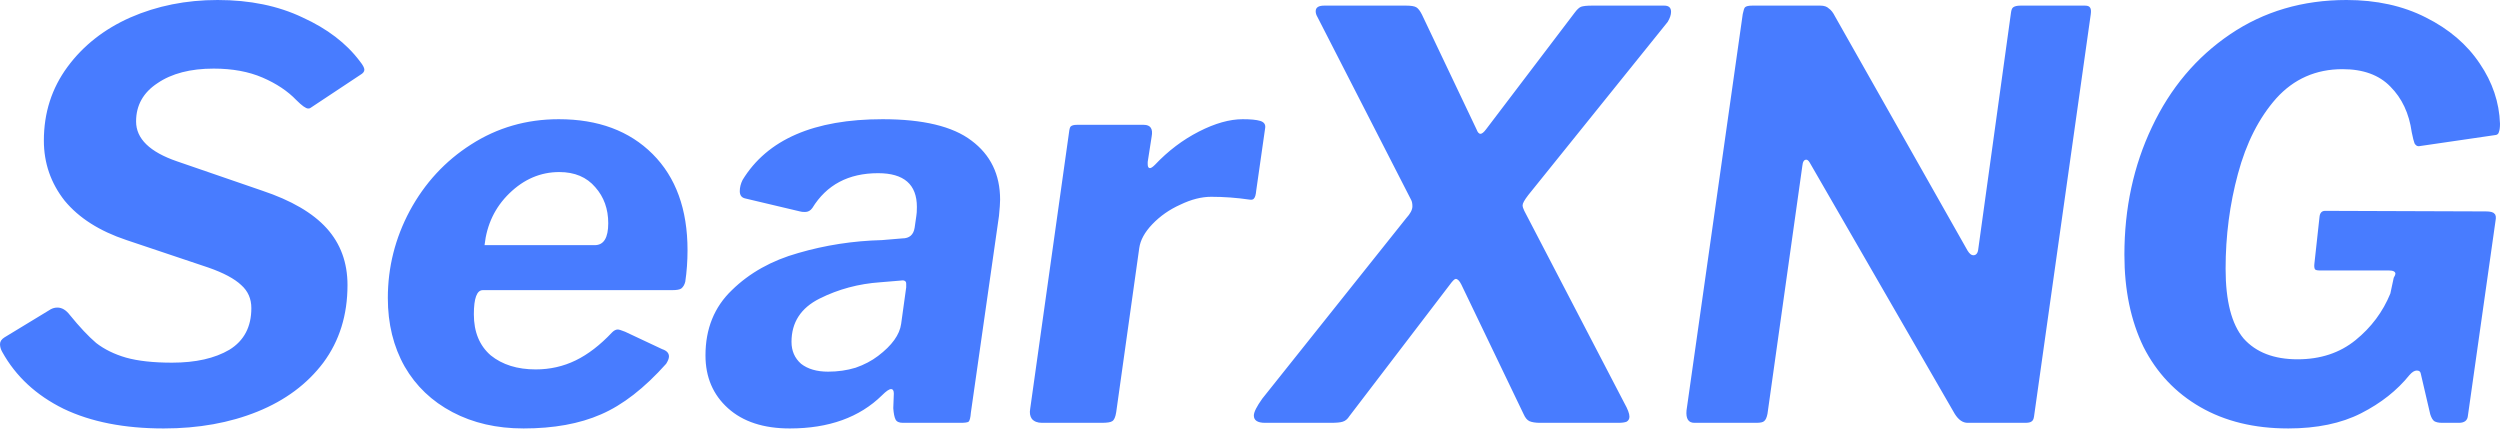
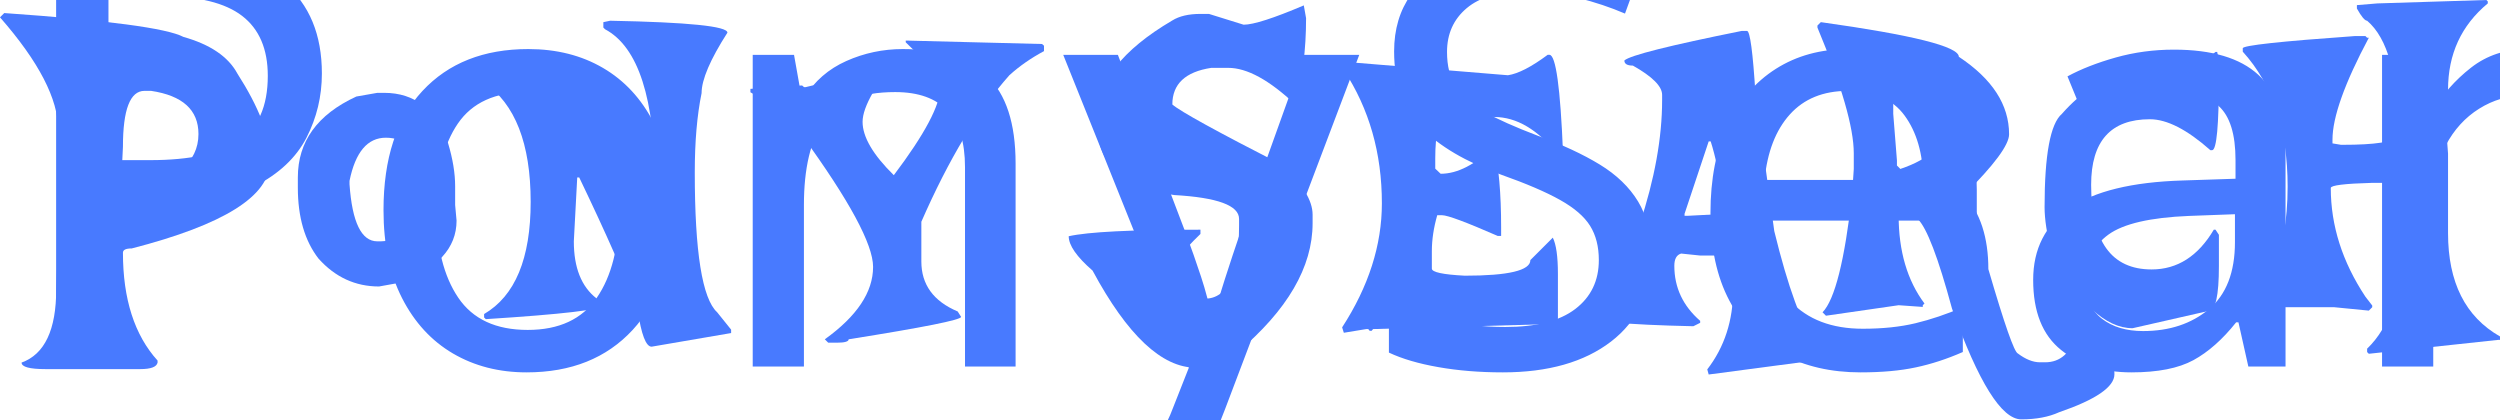
- <svg width="853.677" height="146.304" viewBox="0 0 225.869 38.71">
-   <g aria-label="SearXNG" style="line-height:1.25" font-style="normal" font-weight="400" font-size="50.8px" font-family="sans-serif" fill="#487cff" fill-opacity="1" stroke="none" stroke-width=".265">
-     <path d="M56.494 102.704q-1.168-1.22-3.048-2.032-1.88-.813-4.42-.813-3.15 0-5.08 1.32-1.93 1.27-1.93 3.455 0 2.337 3.708 3.607l7.671 2.641q3.963 1.321 5.842 3.404 1.88 2.083 1.88 5.13 0 4.065-2.185 7.011-2.184 2.896-5.943 4.42-3.76 1.524-8.484 1.524-5.334 0-9.042-1.778-3.709-1.829-5.537-5.131-.204-.356-.204-.711 0-.356.407-.61l4.013-2.438q.356-.254.762-.254.61 0 1.118.66 1.32 1.626 2.387 2.54 1.118.864 2.693 1.321 1.625.457 4.165.457 3.2 0 5.182-1.168 1.981-1.22 1.981-3.76 0-1.27-.914-2.082-.915-.864-2.947-1.575l-7.417-2.49q-3.657-1.218-5.588-3.555-1.88-2.388-1.88-5.436 0-3.759 2.134-6.655 2.134-2.895 5.69-4.47 3.607-1.575 7.874-1.575 4.369 0 7.67 1.575 3.354 1.524 5.182 3.962.407.508.407.762t-.356.458l-4.52 2.997q-.052.05-.204.05-.305 0-1.067-.761zM77.004 132.37q-3.607 0-6.401-1.472-2.794-1.474-4.318-4.115-1.524-2.693-1.524-6.198 0-4.165 1.981-7.874 2.032-3.759 5.537-5.994 3.556-2.286 7.925-2.286 5.334 0 8.484 3.15 3.15 3.149 3.15 8.686 0 1.473-.204 2.845-.101.406-.355.61-.204.152-.813.152h-17.12q-.813 0-.813 2.184 0 2.388 1.524 3.709 1.575 1.27 4.064 1.27 1.93 0 3.607-.813 1.677-.813 3.302-2.54.254-.254.508-.254.153 0 .66.203l3.353 1.575q.61.203.61.66 0 .254-.254.66-2.946 3.303-5.893 4.573-2.895 1.27-7.01 1.27zm6.451-16.56q1.22 0 1.22-1.981 0-1.93-1.169-3.251-1.168-1.372-3.251-1.372-2.54 0-4.521 1.93-1.93 1.88-2.235 4.674zM109.411 129.374q-3.048 2.997-8.331 2.997-3.556 0-5.588-1.829t-2.032-4.775q0-3.607 2.387-5.893 2.388-2.337 5.995-3.353 3.657-1.067 7.569-1.168l1.829-.153q.965 0 1.117-.965l.153-1.067q.05-.254.05-.812 0-3.048-3.505-3.048-4.013 0-5.943 3.15-.254.355-.66.355-.305 0-.458-.051l-4.927-1.168q-.508-.102-.508-.66 0-.509.254-1.017 3.352-5.486 12.649-5.486 5.486 0 8.026 1.93 2.591 1.93 2.591 5.334 0 .457-.102 1.473l-2.54 17.78q-.05.66-.203.813-.152.102-.711.102h-5.232q-.508 0-.66-.305-.153-.305-.204-1.016l.05-1.32q0-.407-.253-.407-.254 0-.813.559zm2.184-9.754v-.305q0-.203-.101-.254-.102-.101-.407-.05l-1.828.152q-2.947.203-5.487 1.473t-2.54 3.912q0 1.219.864 1.98.914.712 2.438.712 1.321 0 2.49-.356 1.168-.406 2.031-1.066 1.88-1.423 2.083-2.896zM123.864 131.863q-.61 0-.915-.356-.254-.355-.152-.914l3.505-24.943q.05-.457.152-.559.153-.152.56-.152h6.044q.915 0 .712 1.067l-.356 2.286v.203q0 .355.203.355.153 0 .457-.304 1.778-1.88 3.963-2.998 2.184-1.117 3.962-1.117 1.067 0 1.575.152.508.153.457.61l-.813 5.69q-.05.558-.203.71-.101.153-.406.102-1.727-.254-3.455-.254-1.32 0-2.794.711-1.473.66-2.54 1.778-1.016 1.067-1.168 2.134l-2.083 14.834q-.101.66-.355.812-.204.153-.966.153zM176.481 130.085q.457.813.457 1.219 0 .305-.254.457-.254.102-.762.102h-7.06q-.61 0-.966-.153-.305-.152-.508-.61l-5.639-11.734q-.254-.508-.508-.508-.152 0-.559.559l-9.042 11.836q-.254.407-.61.508-.304.102-1.066.102h-5.944q-1.016 0-1.016-.66 0-.458.762-1.525l13.005-16.306q.559-.61.559-1.067 0-.356-.102-.559l-8.484-16.56q-.152-.255-.152-.509 0-.508.762-.508h7.417q.66 0 .914.153.254.152.508.66l4.928 10.363q.152.407.355.407.204 0 .508-.407l8.027-10.566q.305-.407.559-.508.304-.102.965-.102h6.553q.61 0 .61.559 0 .406-.305.914l-12.599 15.647q-.508.66-.508.914 0 .203.153.508zM218.113 94.17q.355 0 .457.202.101.153.05.56l-5.13 36.372q-.05.356-.254.457-.153.102-.559.102h-5.182q-.66 0-1.168-.813l-13.106-22.708q-.153-.254-.305-.254-.305 0-.356.56l-3.15 22.402q-.1.508-.304.66-.153.153-.711.153h-5.588q-.813 0-.712-1.118l5.08-35.814q.102-.508.204-.61.152-.152.66-.152h6.147q.508 0 .762.254.305.203.559.711l11.988 21.184q.254.406.508.406.407 0 .458-.61l2.946-21.284q.05-.407.203-.508.203-.153.66-.153zM236.44 132.37q-4.572 0-7.925-1.93-3.353-1.93-5.131-5.435-1.727-3.556-1.727-8.331 0-6.3 2.489-11.532 2.49-5.283 7.061-8.382 4.572-3.099 10.516-3.099 4.064 0 7.163 1.575 3.15 1.575 4.876 4.166 1.728 2.54 1.83 5.435 0 .508-.102.762-.051.203-.254.254l-6.96 1.016h-.05q-.204 0-.356-.254-.102-.254-.254-1.016-.356-2.54-1.93-4.115-1.525-1.574-4.319-1.574-3.607 0-5.994 2.641-2.337 2.642-3.455 6.807-1.117 4.115-1.117 8.586 0 4.368 1.625 6.299 1.677 1.88 4.877 1.88 3.099 0 5.233-1.728 2.133-1.727 3.15-4.216l.304-1.423q.152-.254.152-.355 0-.305-.61-.305h-6.248q-.304 0-.406-.102-.102-.152-.05-.558l.456-4.166q.051-.559.508-.559l14.53.051q.609 0 .761.203.203.153.102.66l-2.49 17.577q-.05.66-.812.66h-1.524q-.457 0-.711-.152-.204-.152-.356-.61l-.864-3.708q-.05-.254-.355-.254t-.66.407q-1.677 2.083-4.37 3.454-2.692 1.372-6.603 1.372z" style="-inkscape-font-specification:&quot;Libre Franklin&quot;" transform="translate(-29.722 -93.661)" font-style="normal" font-variant="normal" font-weight="400" font-stretch="normal" font-size="50.8px" font-family="Libre Franklin" fill="#487cff" fill-opacity="1" stroke-width=".265" />
+ <svg xmlns="http://www.w3.org/2000/svg" id="svg8" version="1.1" viewBox="0 0 255.964 42.937" height="42.937mm" width="255.964mm">
+   <defs id="defs2">
+     <rect x="0.023" y="0.021" width="1213.251" height="275.744" id="rect1180" />
+   </defs>
+   <g transform="translate(-4.028927,-7.474615)" id="layer1">
+     <g transform="translate(-25.70238,-86.17857)" style="font-style:normal;font-weight:normal;font-size:50.8px;line-height:1.25;font-family:sans-serif;display:none;fill:#487cff;fill-opacity:1;stroke:none;stroke-width:0.265" id="text884" aria-label="SearXNG">
+       <path id="path886" style="font-style:normal;font-variant:normal;font-weight:normal;font-stretch:normal;font-size:50.8px;font-family:'Libre Franklin';-inkscape-font-specification:'Libre Franklin';fill:#487cff;fill-opacity:1;stroke-width:0.265" d="m 56.494,102.704 q -1.168,-1.219 -3.048,-2.032 -1.88,-0.813 -4.42,-0.813 -3.15,0 -5.08,1.321 -1.93,1.27 -1.93,3.454 0,2.337 3.708,3.607 l 7.671,2.642 q 3.962,1.321 5.842,3.404 1.88,2.083 1.88,5.131 0,4.064 -2.184,7.01 -2.184,2.896 -5.944,4.42 -3.759,1.524 -8.484,1.524 -5.334,0 -9.042,-1.778 -3.708,-1.829 -5.537,-5.131 -0.203,-0.356 -0.203,-0.711 0,-0.356 0.406,-0.61 l 4.013,-2.438 q 0.356,-0.254 0.762,-0.254 0.61,0 1.118,0.66 1.321,1.626 2.388,2.54 1.118,0.864 2.692,1.321 1.626,0.457 4.166,0.457 3.2,0 5.182,-1.168 1.981,-1.219 1.981,-3.759 0,-1.27 -0.914,-2.083 -0.914,-0.864 -2.946,-1.575 l -7.417,-2.489 q -3.658,-1.219 -5.588,-3.556 -1.88,-2.388 -1.88,-5.436 0,-3.759 2.134,-6.655 2.134,-2.896 5.69,-4.47 3.607,-1.575 7.874,-1.575 4.369,0 7.671,1.575 3.353,1.524 5.182,3.962 0.406,0.508 0.406,0.762 0,0.254 -0.356,0.457 l -4.521,2.997 q -0.051,0.051 -0.203,0.051 -0.305,0 -1.067,-0.762 z" />
+       <path id="path888" style="font-style:normal;font-variant:normal;font-weight:normal;font-stretch:normal;font-size:50.8px;font-family:'Libre Franklin';-inkscape-font-specification:'Libre Franklin';fill:#487cff;fill-opacity:1;stroke-width:0.265" d="m 77.004,132.371 q -3.607,0 -6.401,-1.473 -2.794,-1.473 -4.318,-4.115 -1.524,-2.692 -1.524,-6.198 0,-4.166 1.981,-7.874 2.032,-3.759 5.537,-5.994 3.556,-2.286 7.925,-2.286 5.334,0 8.484,3.15 3.15,3.15 3.15,8.687 0,1.473 -0.203,2.845 -0.102,0.406 -0.356,0.61 -0.203,0.152 -0.813,0.152 h -17.12 q -0.813,0 -0.813,2.184 0,2.388 1.524,3.708 1.575,1.27 4.064,1.27 1.93,0 3.607,-0.813 1.676,-0.813 3.302,-2.54 0.254,-0.254 0.508,-0.254 0.152,0 0.66,0.203 l 3.353,1.575 q 0.61,0.203 0.61,0.66 0,0.254 -0.254,0.66 -2.946,3.302 -5.893,4.572 -2.896,1.27 -7.01,1.27 z m 6.452,-16.561 q 1.219,0 1.219,-1.981 0,-1.93 -1.168,-3.251 -1.168,-1.372 -3.251,-1.372 -2.54,0 -4.521,1.93 -1.93,1.88 -2.235,4.674 z" />
+       <path id="path890" style="font-style:normal;font-variant:normal;font-weight:normal;font-stretch:normal;font-size:50.8px;font-family:'Libre Franklin';-inkscape-font-specification:'Libre Franklin';fill:#487cff;fill-opacity:1;stroke-width:0.265" d="m 109.411,129.374 q -3.048,2.997 -8.331,2.997 -3.556,0 -5.588,-1.829 -2.032,-1.829 -2.032,-4.775 0,-3.607 2.388,-5.893 2.388,-2.337 5.994,-3.353 3.658,-1.067 7.569,-1.168 l 1.829,-0.152 q 0.965,0 1.118,-0.965 l 0.152,-1.067 q 0.051,-0.254 0.051,-0.813 0,-3.048 -3.505,-3.048 -4.013,0 -5.944,3.15 -0.254,0.356 -0.66,0.356 -0.305,0 -0.457,-0.051 l -4.928,-1.168 q -0.508,-0.102 -0.508,-0.66 0,-0.508 0.254,-1.016 3.353,-5.486 12.649,-5.486 5.486,0 8.026,1.93 2.591,1.93 2.591,5.334 0,0.457 -0.102,1.473 l -2.54,17.78 q -0.051,0.66 -0.203,0.813 -0.152,0.102 -0.711,0.102 h -5.232 q -0.508,0 -0.66,-0.305 -0.152,-0.305 -0.203,-1.016 l 0.051,-1.321 q 0,-0.406 -0.254,-0.406 -0.254,0 -0.813,0.559 z m 2.184,-9.754 v -0.305 q 0,-0.203 -0.102,-0.254 -0.102,-0.102 -0.406,-0.051 l -1.829,0.152 q -2.946,0.203 -5.486,1.473 -2.54,1.27 -2.54,3.912 0,1.219 0.864,1.981 0.914,0.711 2.438,0.711 1.321,0 2.489,-0.356 1.168,-0.406 2.032,-1.067 1.88,-1.422 2.083,-2.896 z" />
+       <path id="path892" style="font-style:normal;font-variant:normal;font-weight:normal;font-stretch:normal;font-size:50.8px;font-family:'Libre Franklin';-inkscape-font-specification:'Libre Franklin';fill:#487cff;fill-opacity:1;stroke-width:0.265" d="m 123.864,131.863 q -0.61,0 -0.914,-0.356 -0.254,-0.356 -0.152,-0.914 l 3.505,-24.943 q 0.051,-0.457 0.152,-0.559 0.152,-0.152 0.559,-0.152 h 6.045 q 0.914,0 0.711,1.067 l -0.356,2.286 v 0.203 q 0,0.356 0.203,0.356 0.152,0 0.457,-0.305 1.778,-1.88 3.962,-2.997 2.184,-1.118 3.962,-1.118 1.067,0 1.575,0.152 0.508,0.152 0.457,0.61 l -0.813,5.69 q -0.051,0.559 -0.203,0.711 -0.102,0.152 -0.406,0.102 -1.727,-0.254 -3.454,-0.254 -1.321,0 -2.794,0.711 -1.473,0.66 -2.54,1.778 -1.016,1.067 -1.168,2.134 l -2.083,14.834 q -0.102,0.66 -0.356,0.813 -0.203,0.152 -0.965,0.152 z" />
+       <path id="path894" style="font-style:normal;font-variant:normal;font-weight:normal;font-stretch:normal;font-size:50.8px;font-family:'Libre Franklin';-inkscape-font-specification:'Libre Franklin';fill:#487cff;fill-opacity:1;stroke-width:0.265" d="m 176.481,130.085 q 0.457,0.813 0.457,1.219 0,0.305 -0.254,0.457 -0.254,0.102 -0.762,0.102 h -7.061 q -0.61,0 -0.965,-0.152 -0.305,-0.152 -0.508,-0.61 l -5.639,-11.735 q -0.254,-0.508 -0.508,-0.508 -0.152,0 -0.559,0.559 l -9.042,11.836 q -0.254,0.406 -0.61,0.508 -0.305,0.102 -1.067,0.102 h -5.944 q -1.016,0 -1.016,-0.66 0,-0.457 0.762,-1.524 l 13.005,-16.307 q 0.559,-0.61 0.559,-1.067 0,-0.356 -0.102,-0.559 l -8.484,-16.561 q -0.152,-0.254 -0.152,-0.508 0,-0.508 0.762,-0.508 h 7.417 q 0.66,0 0.914,0.152 0.254,0.152 0.508,0.66 l 4.928,10.363 q 0.152,0.406 0.356,0.406 0.203,0 0.508,-0.406 l 8.026,-10.566 q 0.305,-0.406 0.559,-0.508 0.305,-0.102 0.965,-0.102 h 6.553 q 0.61,0 0.61,0.559 0,0.406 -0.305,0.914 l -12.598,15.646 q -0.508,0.66 -0.508,0.914 0,0.203 0.152,0.508 z" />
+       <path id="path896" style="font-style:normal;font-variant:normal;font-weight:normal;font-stretch:normal;font-size:50.8px;font-family:'Libre Franklin';-inkscape-font-specification:'Libre Franklin';fill:#487cff;fill-opacity:1;stroke-width:0.265" d="m 218.113,94.169 q 0.356,0 0.457,0.203 0.102,0.152 0.051,0.559 l -5.131,36.373 q -0.051,0.356 -0.254,0.457 -0.152,0.102 -0.559,0.102 h -5.182 q -0.66,0 -1.168,-0.813 l -13.106,-22.708 q -0.152,-0.254 -0.305,-0.254 -0.305,0 -0.356,0.559 l -3.15,22.403 q -0.102,0.508 -0.305,0.66 -0.152,0.152 -0.711,0.152 h -5.588 q -0.813,0 -0.711,-1.118 l 5.08,-35.814 q 0.102,-0.508 0.203,-0.61 0.152,-0.152 0.66,-0.152 h 6.147 q 0.508,0 0.762,0.254 0.305,0.203 0.559,0.711 l 11.989,21.184 q 0.254,0.406 0.508,0.406 0.406,0 0.457,-0.61 l 2.946,-21.285 q 0.051,-0.406 0.203,-0.508 0.203,-0.152 0.66,-0.152 z" />
+       <path id="path898" style="font-style:normal;font-variant:normal;font-weight:normal;font-stretch:normal;font-size:50.8px;font-family:'Libre Franklin';-inkscape-font-specification:'Libre Franklin';fill:#487cff;fill-opacity:1;stroke-width:0.265" d="m 236.44,132.371 q -4.572,0 -7.925,-1.93 -3.353,-1.93 -5.131,-5.436 -1.727,-3.556 -1.727,-8.331 0,-6.299 2.489,-11.532 2.489,-5.283 7.061,-8.382 4.572,-3.099 10.516,-3.099 4.064,0 7.163,1.575 3.15,1.575 4.877,4.166 1.727,2.54 1.829,5.436 0,0.508 -0.102,0.762 -0.051,0.203 -0.254,0.254 l -6.96,1.016 h -0.051 q -0.203,0 -0.356,-0.254 -0.102,-0.254 -0.254,-1.016 -0.356,-2.54 -1.93,-4.115 -1.524,-1.575 -4.318,-1.575 -3.607,0 -5.994,2.642 -2.337,2.642 -3.454,6.807 -1.118,4.115 -1.118,8.585 0,4.369 1.626,6.299 1.676,1.88 4.877,1.88 3.099,0 5.232,-1.727 2.134,-1.727 3.15,-4.216 l 0.305,-1.422 q 0.152,-0.254 0.152,-0.356 0,-0.305 -0.61,-0.305 h -6.248 q -0.305,0 -0.406,-0.102 -0.102,-0.152 -0.051,-0.559 l 0.457,-4.166 q 0.051,-0.559 0.508,-0.559 l 14.529,0.051 q 0.61,0 0.762,0.203 0.203,0.152 0.102,0.66 l -2.489,17.577 q -0.051,0.66 -0.813,0.66 h -1.524 q -0.457,0 -0.711,-0.152 -0.203,-0.152 -0.356,-0.61 l -0.864,-3.708 q -0.051,-0.254 -0.356,-0.254 -0.305,0 -0.66,0.406 -1.676,2.083 -4.369,3.454 -2.692,1.372 -6.604,1.372 z" />
+     </g>
+     <g aria-label="PonySearch" transform="matrix(0.3100831,0,0,0.3100831,3.992589,-15.38718)" id="text472" style="font-size:192px;font-family:Equestria;-inkscape-font-specification:'Equestria, Normal';white-space:pre;fill:#487aff;stroke-width:3">
+       <path d="m 1.523,78.04 q 51,3.562 59.156,7.875 13.312,3.75 17.812,12.094 10.688,16.687 10.688,27.75 v 1.5 q 0,16.781 -45.562,28.5 -2.906,0 -2.906,1.406 0,22.969 11.438,35.625 v 0.656 q -0.469,2.156 -5.719,2.156 H 15.117 q -7.875,0 -7.875,-2.156 11.437,-4.125 11.437,-24.188 l 0.656,-17.062 v -35.625 q 0,-15.188 -19.219,-37.125 z m 38.531,57.75 2.812,1.406 q 22.781,-5.156 22.781,-19.219 0,-11.906 -15.656,-14.25 h -2.156 q -7.125,0 -7.125,18.469 z" id="path1182" />
+       <path d="m 124.711,104.384 h 2.25 q 15.188,0 21.094,16.594 2.344,7.781 2.344,14.25 v 6.188 l 0.469,5.156 q 0,13.594 -18.844,20.531 l -6.75,1.219 q -11.719,0 -19.969,-9.188 -6.844,-8.812 -6.844,-23.438 v -3.375 q 0,-17.812 19.313,-26.719 z m -9.188,30.188 q 1.312,18.844 9.188,18.844 h 1.125 q 10.125,0 11.906,-19.969 v -0.562 q 0,-13.688 -10.219,-13.688 -9.094,0 -12,14.25 z" id="path1184" />
+       <path d="m 201.586,80.572 q 38.719,0.75 38.719,3.938 -8.531,13.312 -8.531,19.969 -2.25,10.969 -2.25,26.156 0,39.469 7.406,46.219 l 4.594,5.719 v 1.125 l -26.25,4.5 q -2.812,0 -4.594,-12 -5.719,-15.562 -19.312,-43.875 h -0.656 l -1.125,21.094 q 0,13.031 7.5,18.844 l 1.688,2.344 q 0,2.062 -38.25,4.5 l -0.562,-0.562 v -1.125 q 15.375,-9 15.375,-37.031 0,-28.875 -15.375,-39.375 l -1.688,-2.25 v -0.562 l 3.938,-0.562 h 33.094 q 1.594,0 9.656,25.687 9.375,22.594 10.875,23.906 l 0.562,-12.562 q 0,-42.469 -16.5,-51.281 l -0.562,-0.562 v -1.781 z" id="path1186" />
+       <path d="m 299.18,87.134 h 0.656 l 44.344,1.125 0.656,0.562 v 1.781 q -6.469,3.469 -11.438,7.969 -15.562,17.531 -29.062,48.375 v 13.125 q 0,11.438 12,16.5 l 1.125,1.781 q 0,1.5 -37.125,7.406 0,1.125 -3.938,1.125 h -2.812 l -1.125,-1.125 q 15.938,-11.438 15.938,-23.906 0,-11.156 -23.438,-43.406 -7.969,-9.375 -17.062,-14.25 v -1.125 l 17.062,-1.125 0.656,0.562 h 0.469 l 2.344,-0.562 7.406,0.562 10.219,-0.562 h 0.656 q 1.688,0 1.688,2.25 -3.469,6 -3.469,9.75 0,7.5 10.312,17.625 15.375,-20.344 15.375,-29.062 0,-3.844 -11.438,-14.812 z" id="path1188" />
+       <path d="m 430.617,75.509 0.75,4.219 q 0,15.656 -3.562,28.5 -12.844,-12.094 -22.125,-12.094 h -5.625 q -12.844,1.969 -12.844,12.094 3.844,3.375 36.281,19.969 10.031,9.375 10.031,16.406 v 2.812 q 0,21.75 -24.938,42.75 -9.188,4.969 -12.844,4.969 h -0.75 q -16.875,0 -34.125,-32.062 -7.875,-6.844 -7.875,-11.344 9.656,-2.156 42.75,-2.156 h 0.75 v 1.406 q -9.281,8.906 -9.281,12.844 v 0.75 q 1.125,7.781 7.781,7.781 h 2.906 q 11.344,0 11.344,-24.188 v -2.156 q 0,-6.656 -21.375,-7.875 -25.594,-3.375 -25.594,-24.188 v -1.406 q 0,-17.437 24.938,-32.062 3.469,-2.156 9.281,-2.156 h 2.812 l 11.438,3.562 q 4.875,0 19.875,-6.375 z" id="path1190" />
+       <path d="m 511.148,91.822 h 0.562 q 3.188,0 4.5,32.437 v 0.562 h -1.688 q -9.938,-12.469 -21.094,-12.469 l -15.938,-0.656 q -3.469,2.25 -3.469,14.25 v 3.469 l 1.781,1.688 q 8.344,0 17.625,-9.094 2.344,10.031 2.344,26.812 v 2.812 h -1.125 q -15.656,-6.844 -18.375,-6.844 h -1.594 q -1.781,6.188 -1.781,11.906 v 5.719 q 0,1.781 10.875,2.344 21.656,0 21.656,-5.156 l 7.406,-7.406 q 1.688,3.375 1.688,12 v 15.375 l -1.125,1.125 -59.906,1.688 -0.469,0.562 h -0.656 l -0.469,-0.562 h -0.656 l -7.406,1.219 -0.562,-1.781 q 13.125,-20.25 13.125,-40.969 0,-24.844 -12.562,-43.969 l -1.125,-2.812 h 0.562 l 54.75,4.5 q 5.062,-0.75 13.125,-6.75 z" id="path1192" />
+       <path d="m 575.18,83.947 h 1.781 q 1.5,0 2.812,21.094 l 6.188,45 q 6.75,27.656 13.781,37.688 1.406,0 2.812,4.594 l -38.25,5.062 -0.469,-1.688 q 8.531,-11.062 8.531,-26.25 v -11.344 h -10.875 l -6.281,-0.656 q -2.25,0.656 -2.25,4.031 0,10.781 8.531,18.188 v 0.656 l -2.25,1.125 q -34.219,-0.75 -34.219,-3.375 10.594,-12.75 16.5,-30.281 7.406,-22.406 7.406,-40.969 v -1.781 q 0,-4.219 -9.656,-9.656 -2.812,0 -2.812,-1.688 2.812,-2.531 38.719,-9.75 z m -10.875,36.469 -7.969,23.906 v 0.656 h 1.125 l 12.562,-0.656 v -0.469 q -2.812,-16.594 -5.062,-23.438 z" id="path1194" />
+       <path d="m 601.336,81.04 q 45.562,6.375 45.562,11.438 16.594,10.969 16.594,25.594 0,5.25 -14.812,19.969 7.969,8.906 7.969,24.562 7.969,27.281 9.75,27.844 3.844,2.906 7.312,2.906 h 1.688 q 7.5,0 10.312,-9.188 0,-5.719 1.688,-5.719 10.875,8.25 10.875,18.844 0,6.281 -18.281,12.562 -5.156,2.344 -12.469,2.344 -9.75,0 -22.875,-36.562 -6.844,-25.312 -11.344,-29.625 -2.906,-1.688 -5.719,-1.688 l -0.562,0.562 q 0,17.625 8.531,29.062 l -0.562,0.562 v 0.562 l -7.969,-0.562 -24,3.469 -1.125,-1.125 q 6.094,-6.281 9.75,-38.812 l 0.562,-8.531 v -5.156 q 0,-12.75 -12,-41.531 v -0.656 z m 23.906,20.531 v 9.75 l 1.219,15.375 v 1.688 l 1.125,1.125 q 14.812,-4.969 14.812,-14.812 -2.625,-14.25 -10.219,-14.25 z" id="path1196" />
+       <path d="m 731.648,90.884 h 0.562 l 0.562,2.812 v 5.156 q 0,24.469 -2.25,24.469 h -0.562 q -11.531,-10.219 -19.969,-10.219 -19.406,0 -19.406,21.656 0,27.938 19.969,27.938 12.75,0 20.531,-13.125 h 0.562 l 1.125,1.688 v 10.312 q 0,14.812 -3.375,14.812 l -25.125,5.719 q -13.5,0 -26.812,-25.125 -2.25,-9 -2.25,-14.812 0,-25.969 5.719,-30.844 9.562,-10.875 24.469,-16.5 l 2.25,-0.562 h 4.031 l 9.094,2.812 q 3.094,0 10.875,-6.188 z" id="path1198" />
+       <path d="m 821.086,73.728 0.469,0.469 v 0.656 q -13.125,10.875 -13.125,28.5 v 10.219 l -0.469,4.594 0.469,6.281 v 26.25 q 0,24.375 17.156,34.125 v 1.125 h -0.562 l -42.75,4.594 -0.562,-0.562 v -1.125 q 11.344,-10.875 11.344,-34.781 l -1.125,-19.969 h -8.531 q -13.688,0.375 -13.688,1.688 0,18.656 11.438,35.906 l 2.25,2.906 v 0.562 l -1.125,1.125 -11.438,-1.125 h -27.375 l -1.125,-1.219 v -0.469 q 7.969,-5.156 7.969,-10.312 5.156,-10.781 5.156,-27.844 0,-28.219 -14.812,-44.531 v -1.125 q 0,-1.406 37.031,-4.031 h 3.469 l 0.562,0.562 h 0.562 q -12,22.5 -12,33.656 v 1.219 l 2.812,0.469 h 0.656 q 15.938,0 18.188,-2.812 v -1.125 q 0,-28.312 -10.219,-37.031 -1.125,0 -3.375,-4.031 v -1.125 l 6.75,-0.562 z" id="path1200" />
+     </g>
+     <text xml:space="preserve" transform="matrix(0.3100831,0,0,0.3100831,3.992589,-15.38718)" id="text1178" style="font-style:normal;font-variant:normal;font-weight:normal;font-stretch:normal;font-size:192px;font-family:Equestria;-inkscape-font-specification:'Equestria, Normal';font-variant-ligatures:normal;font-variant-caps:normal;font-variant-numeric:normal;font-variant-east-asian:normal;white-space:pre;shape-inside:url(#rect1180);fill:#487aff;fill-opacity:1;stroke:none;stroke-width:3">
+       <tspan x="0.023" y="194.759" id="tspan1341">PonySearch</tspan>
+     </text>
  </g>
</svg>
